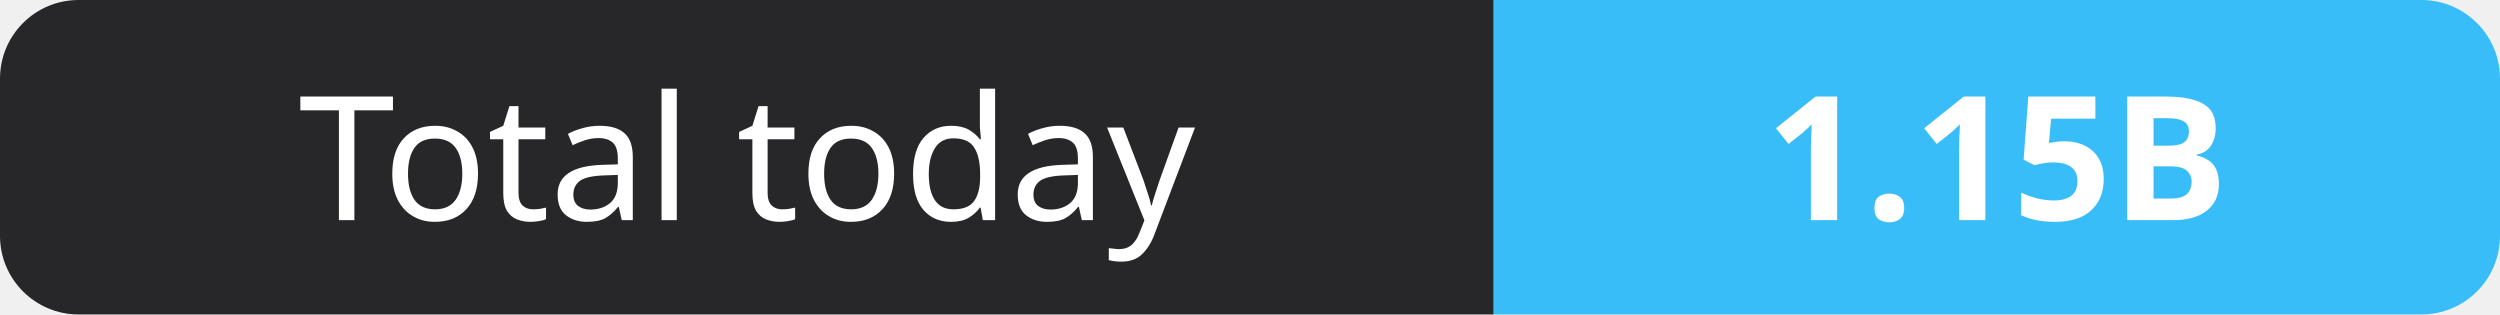
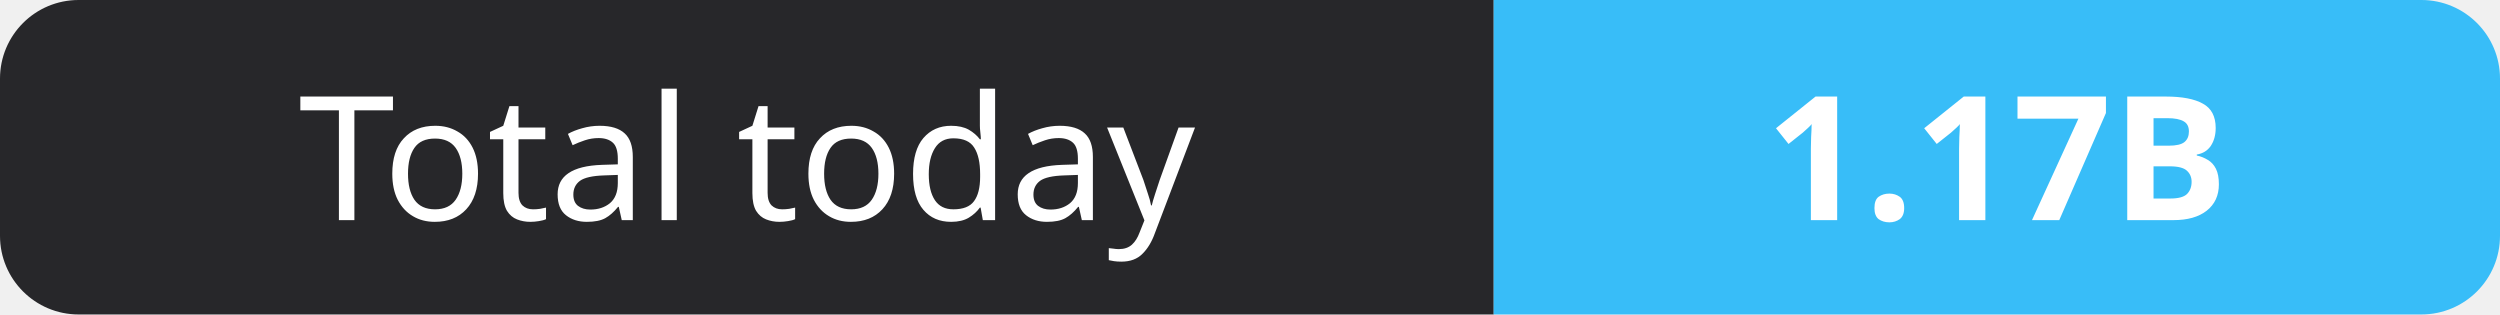
- <svg xmlns="http://www.w3.org/2000/svg" width="159" height="20" role="img" aria-label="Total today: 1.15B">
+ <svg xmlns="http://www.w3.org/2000/svg" width="159" height="20" role="img" aria-label="Total today: 1.17B">
  <clipPath id="r">
    <rect width="159" height="20" rx="5" fill="#fff" />
  </clipPath>
  <g clip-path="url(#r)">
    <rect width="95" height="20" fill="#27272a" />
    <rect x="95" width="64" height="20" fill="#38bdf8" />
  </g>
  <g fill="#fff" text-anchor="middle" font-family="Verdana,Geneva,sans-serif" font-size="11">
    <text x="47.5" y="14">Total today</text>
-     <text x="127.0" y="14" font-weight="700">1.15B</text>
+     <text x="127.0" y="14" font-weight="700">1.17B</text>
  </g>
</svg>
